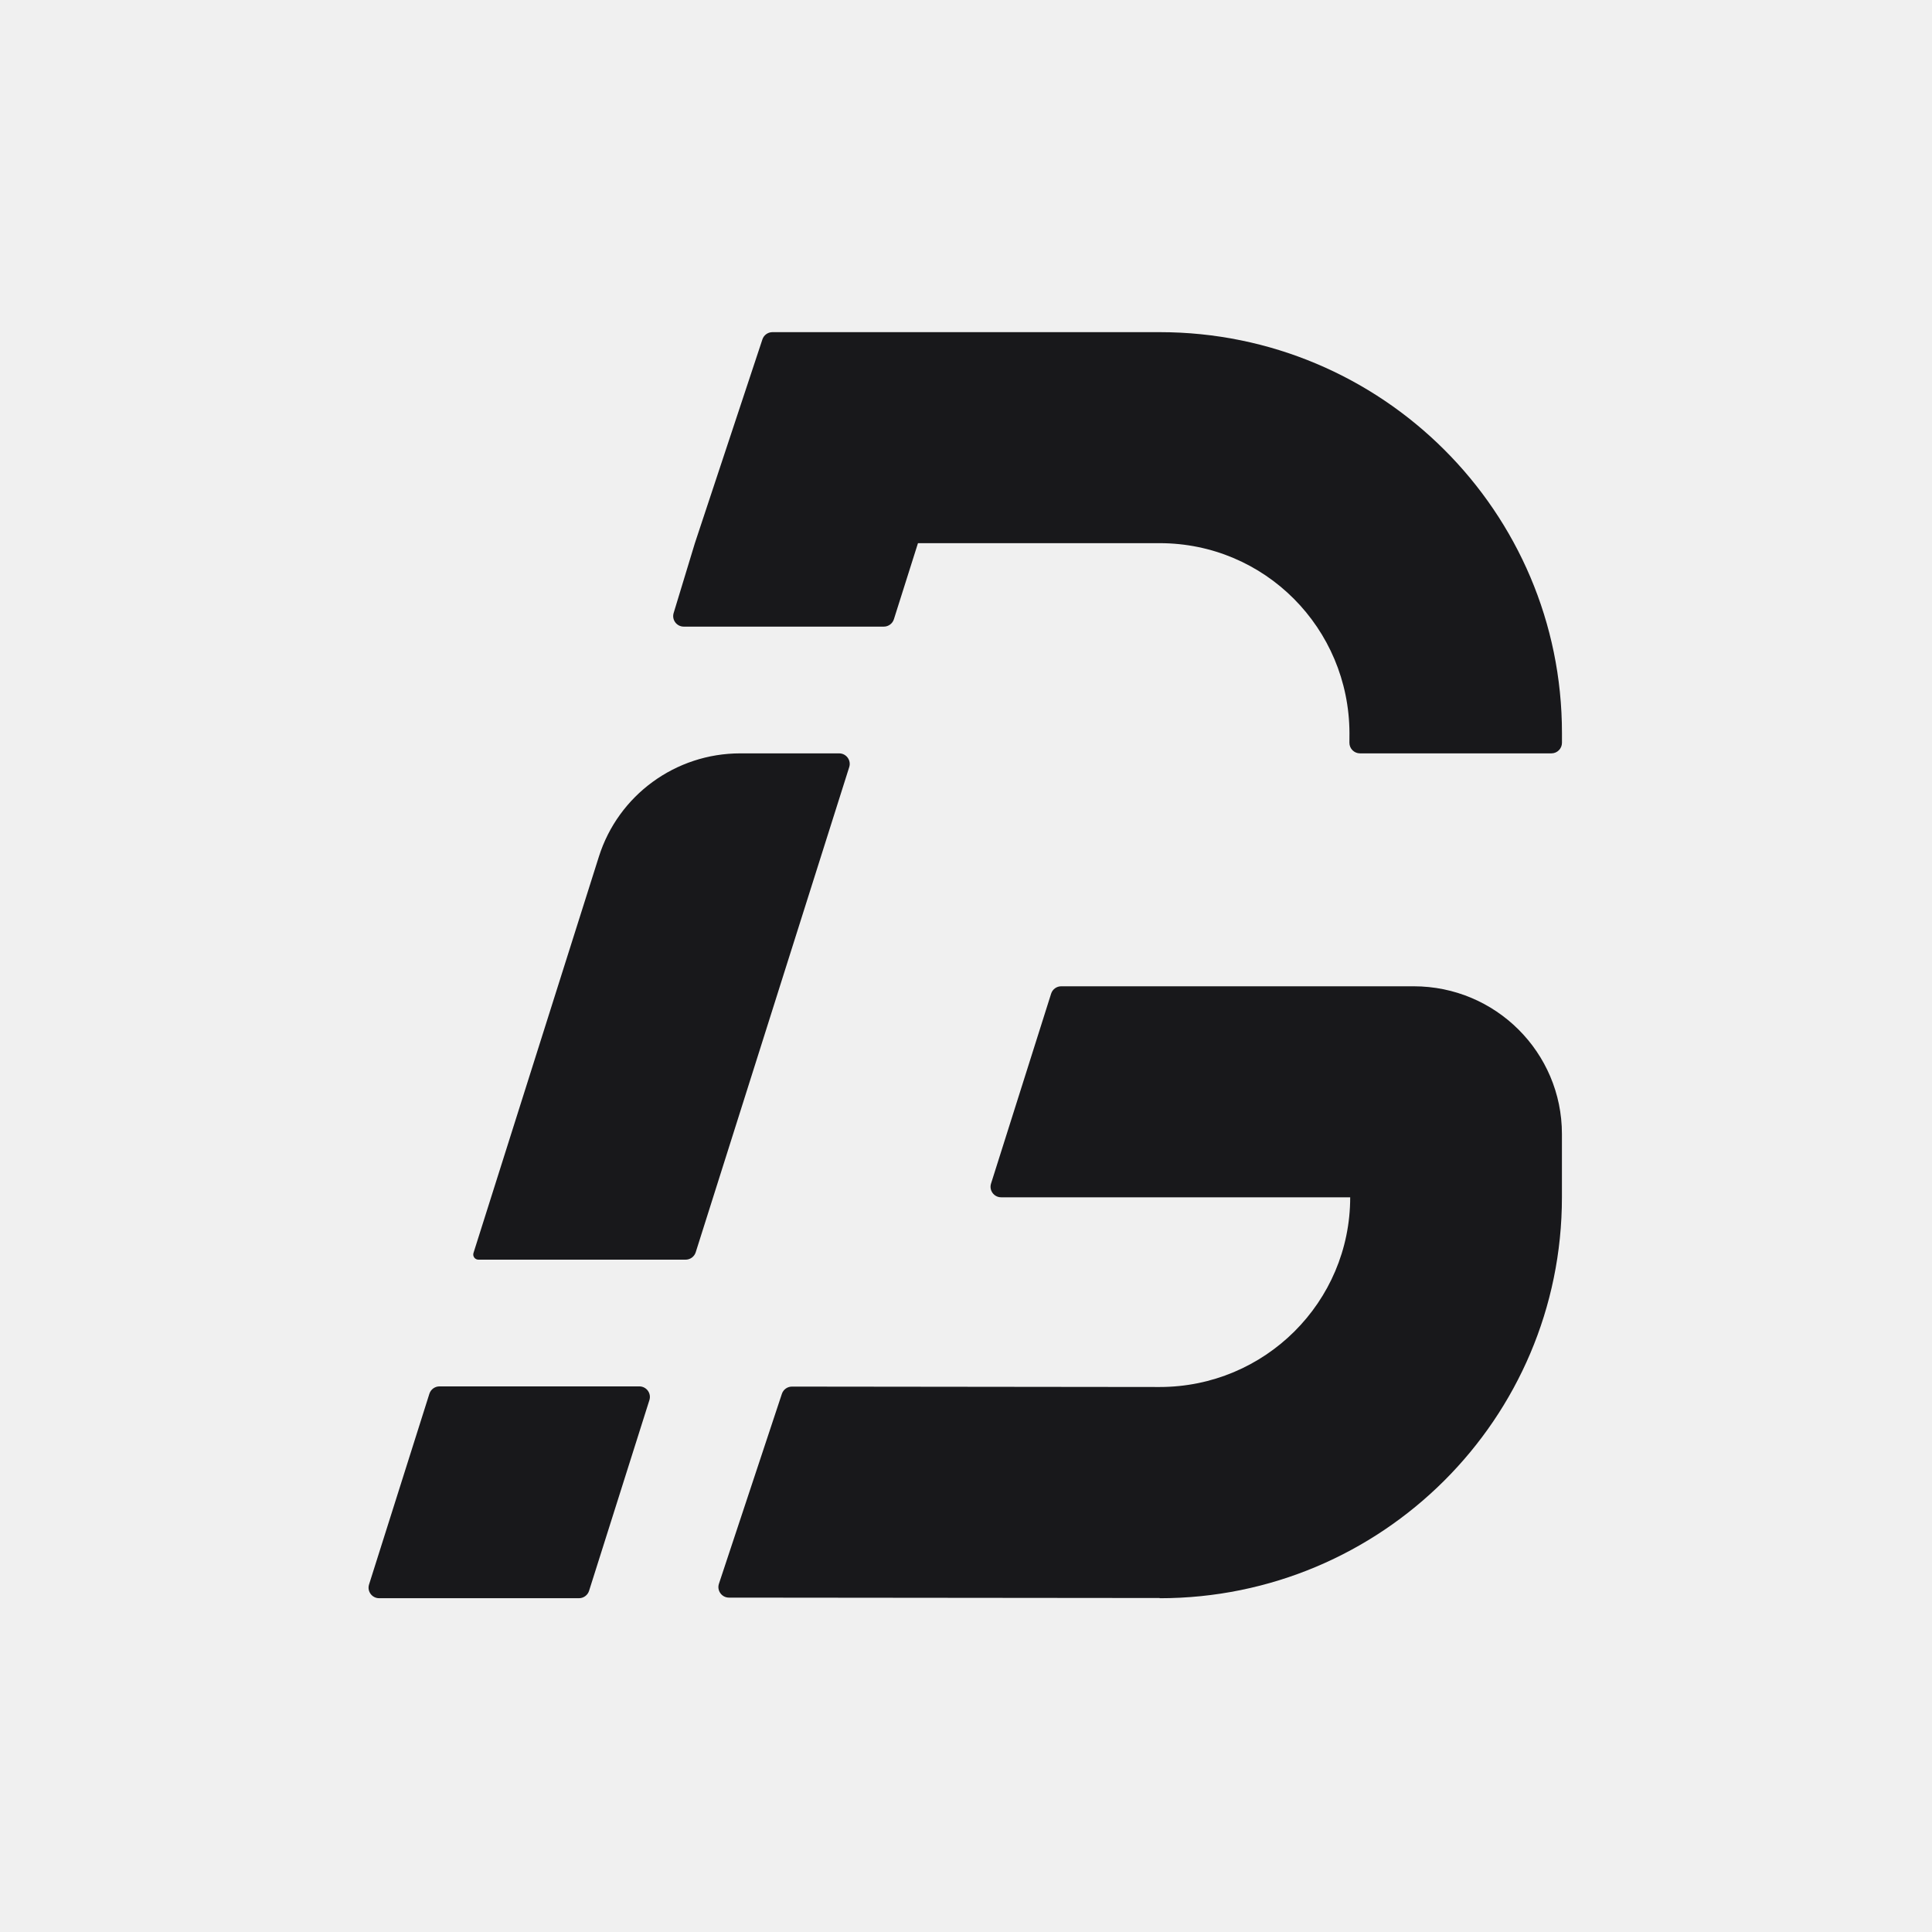
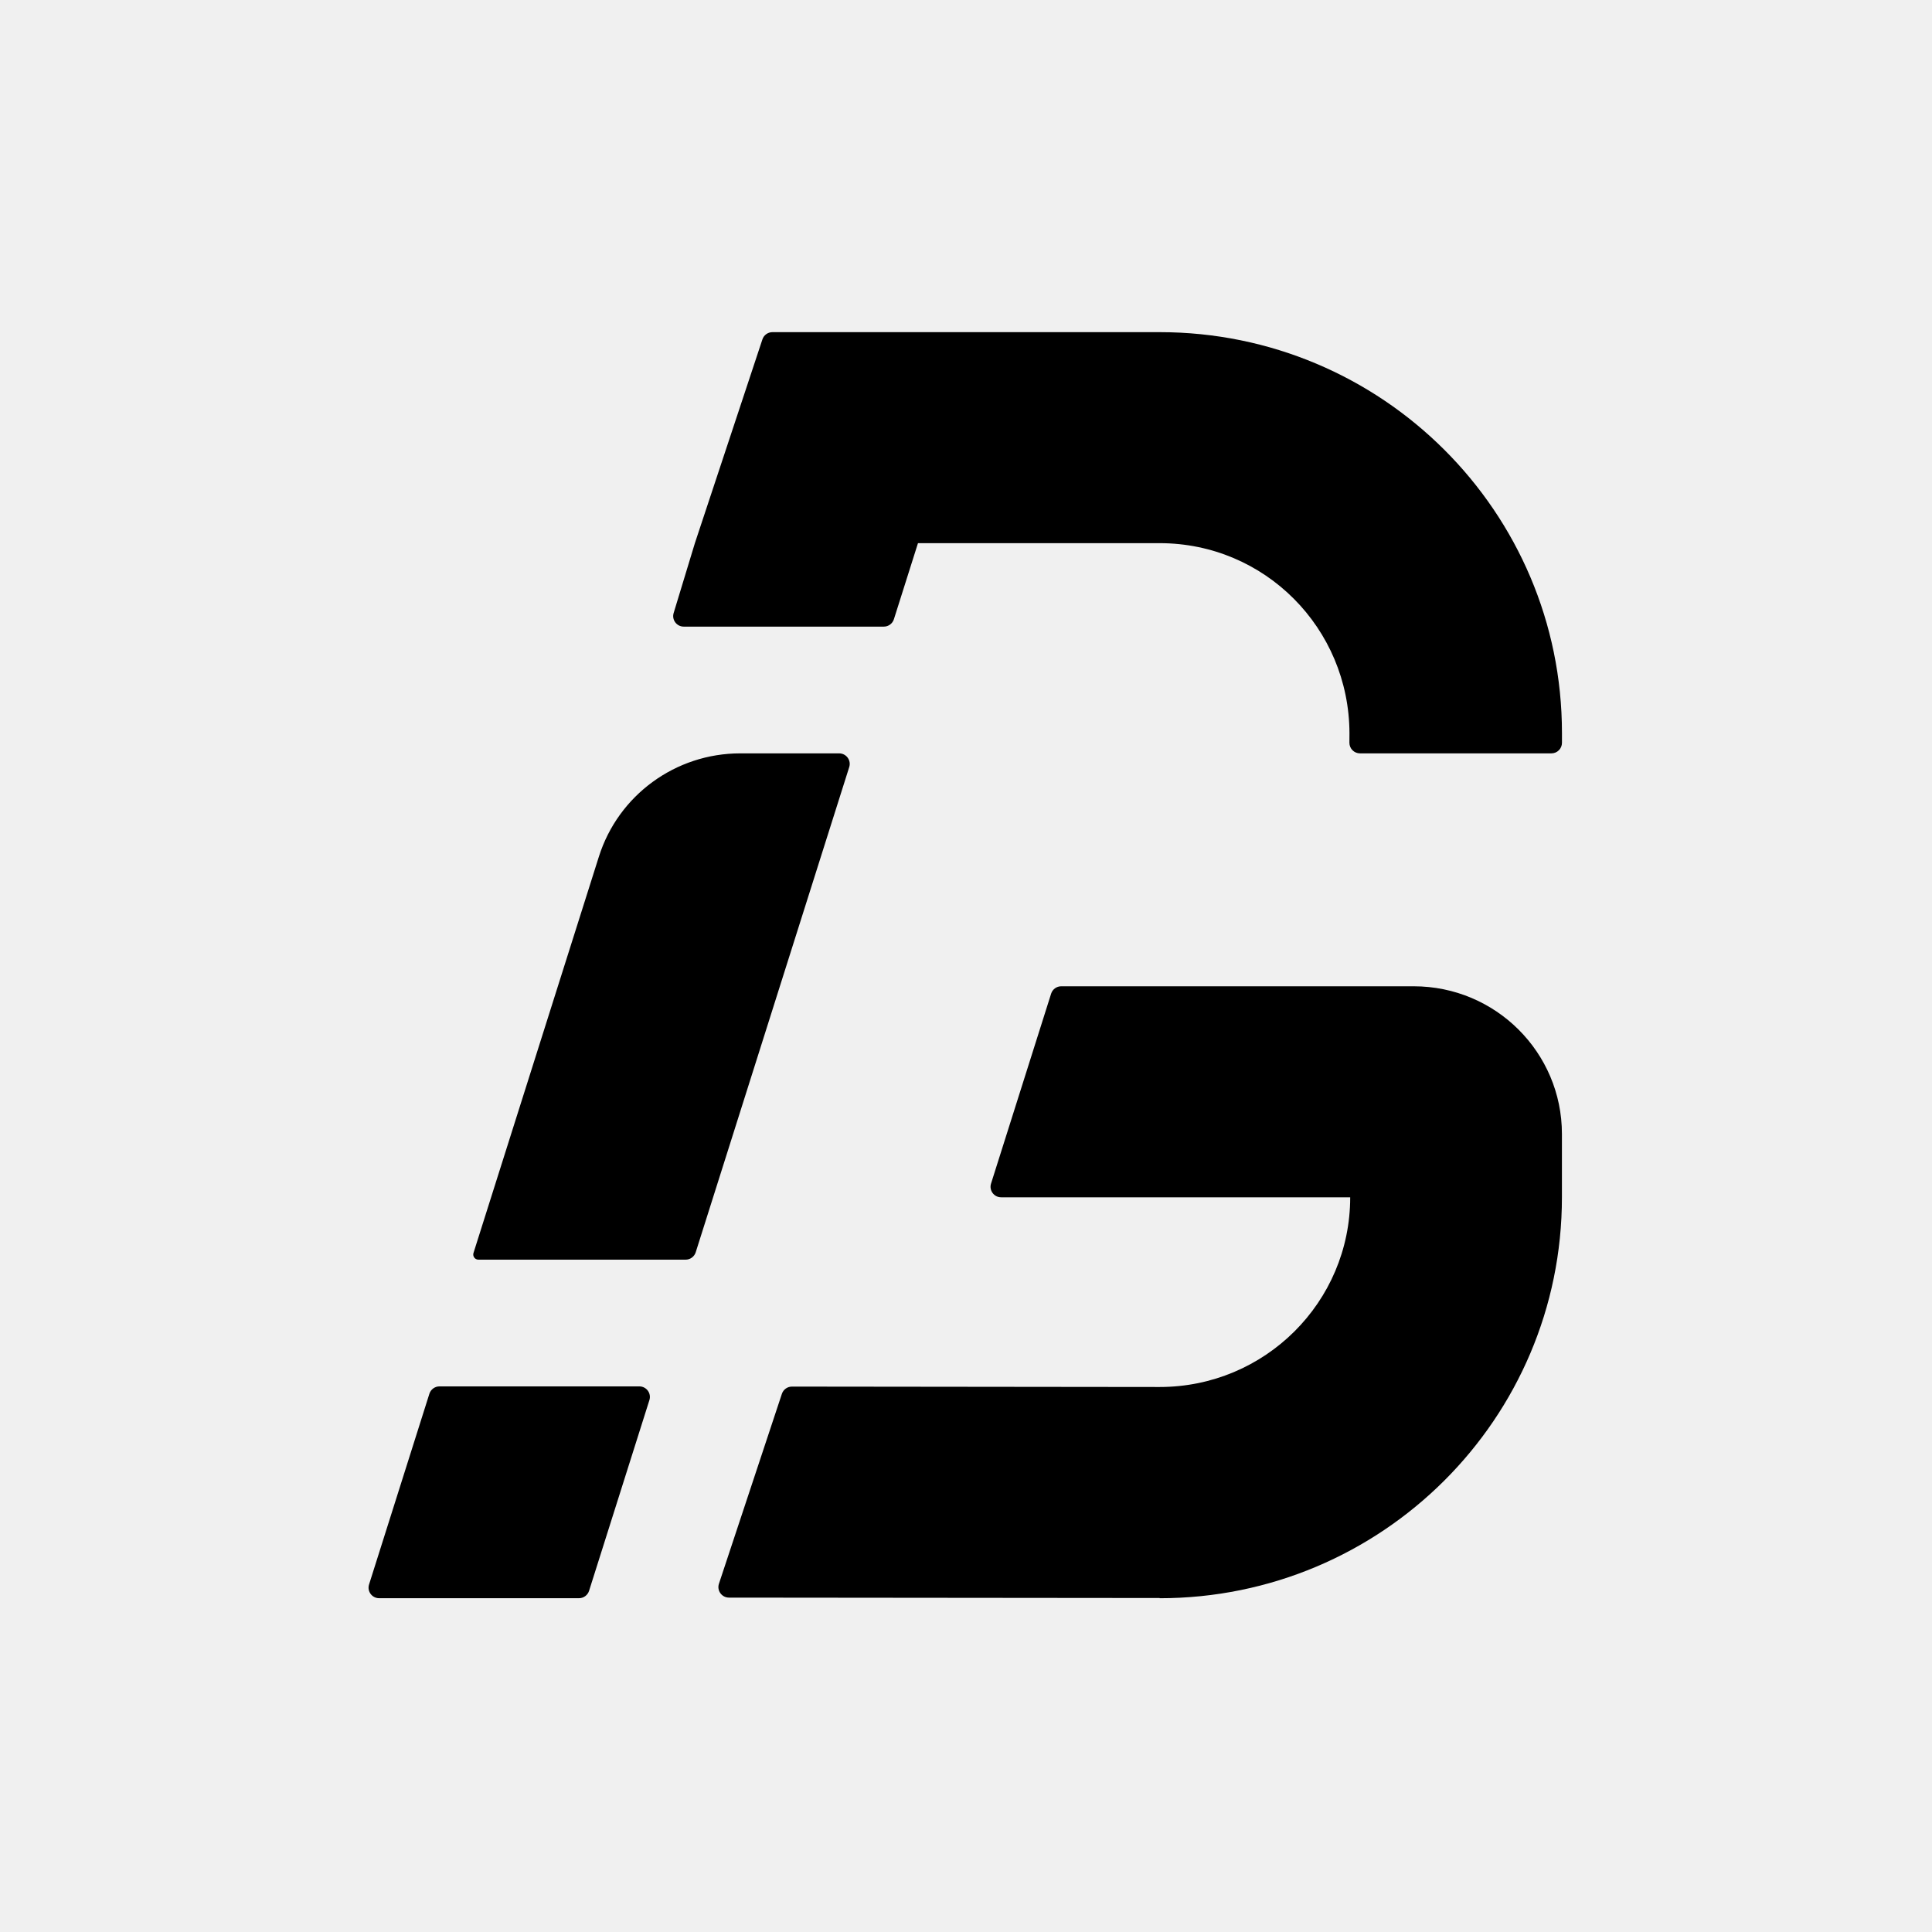
<svg xmlns="http://www.w3.org/2000/svg" viewBox="0 0 1000 1000">
-   <path fill="#18181b" d="M360.1,648.18l79.46-251.14c1.11-3.52-1.52-7.1-5.23-7.1h-51.19c-33.48,0-63.1,21.64-73.16,53.46l-64.9,205.13c-.54,1.72.74,3.47,2.55,3.47h107.24c2.39,0,4.51-1.55,5.23-3.82Z" />
-   <path fill="#18181b" d="M222.25,721.41l-31.23,98.72c-1.11,3.52,1.52,7.1,5.23,7.1h103.42c2.39,0,4.51-1.55,5.23-3.82l31.23-98.72c1.11-3.52-1.52-7.1-5.23-7.1h-103.42c-2.39,0-4.51,1.55-5.23,3.82Z" />
+   <path fill="currentColor" d="M360.1,648.18l79.46-251.14c1.11-3.52-1.52-7.1-5.23-7.1h-51.19c-33.48,0-63.1,21.64-73.16,53.46l-64.9,205.13c-.54,1.72.74,3.47,2.55,3.47h107.24c2.39,0,4.51-1.55,5.23-3.82Z" />
+   <path fill="currentColor" d="M222.25,721.41l-31.23,98.72c-1.11,3.52,1.52,7.1,5.23,7.1h103.42c2.39,0,4.51-1.55,5.23-3.82l31.23-98.72c1.11-3.52-1.52-7.1-5.23-7.1h-103.42c-2.39,0-4.51,1.55-5.23,3.82Z" />
  <g>
    <path fill="#fff" d="M808.45,384.47s0,0,0,0c0,1.83,0,.5,0,0Z" />
-     <path fill="#18181b" d="M600.23,171.92h-200.41c-2.36,0-4.46,1.51-5.2,3.75l-34.95,105.47-10.99,36.16c-1.07,3.51,1.57,7.04,5.24,7.04h103.53c2.39,0,4.51-1.55,5.23-3.82l12.46-39.38h125.1c54.47,0,98.06,44.04,98.24,98.33,0,1.34-.02,3.14-.03,4.96-.02,3.03,2.44,5.51,5.48,5.51h99.06c3.03,0,5.48-2.45,5.48-5.47v-5.03c0-114.61-93.23-207.52-208.23-207.52Z" />
+     <path fill="currentColor" d="M600.23,171.92h-200.41c-2.36,0-4.46,1.51-5.2,3.75l-34.95,105.47-10.99,36.16c-1.07,3.51,1.57,7.04,5.24,7.04h103.53c2.39,0,4.51-1.55,5.23-3.82l12.46-39.38h125.1c54.47,0,98.06,44.04,98.24,98.33,0,1.34-.02,3.14-.03,4.96-.02,3.03,2.44,5.51,5.48,5.51h99.06c3.03,0,5.48-2.45,5.48-5.47v-5.03c0-114.61-93.23-207.52-208.23-207.52Z" />
  </g>
-   <path fill="#18181b" d="M731.74,510.5h-182.45c-2.39,0-4.51,1.55-5.23,3.82l-31.1,98.3c-1.11,3.52,1.52,7.1,5.23,7.1h180.67c0,54.29-44.16,98.19-98.63,98.19l-190.32-.21c-2.37,0-4.47,1.51-5.21,3.75l-32.58,98.3c-1.17,3.53,1.47,7.17,5.2,7.17l222.9.21v.11c115,0,208.23-92.91,208.23-207.52v-32.77c0-42.22-34.35-76.45-76.71-76.45Z" />
+   <path fill="currentColor" d="M731.74,510.5h-182.45c-2.39,0-4.51,1.55-5.23,3.82l-31.1,98.3c-1.11,3.52,1.52,7.1,5.23,7.1h180.67c0,54.29-44.16,98.19-98.63,98.19l-190.32-.21c-2.37,0-4.47,1.51-5.21,3.75l-32.58,98.3c-1.17,3.53,1.47,7.17,5.2,7.17l222.9.21v.11c115,0,208.23-92.91,208.23-207.52v-32.77c0-42.22-34.35-76.45-76.71-76.45Z" />
</svg>
